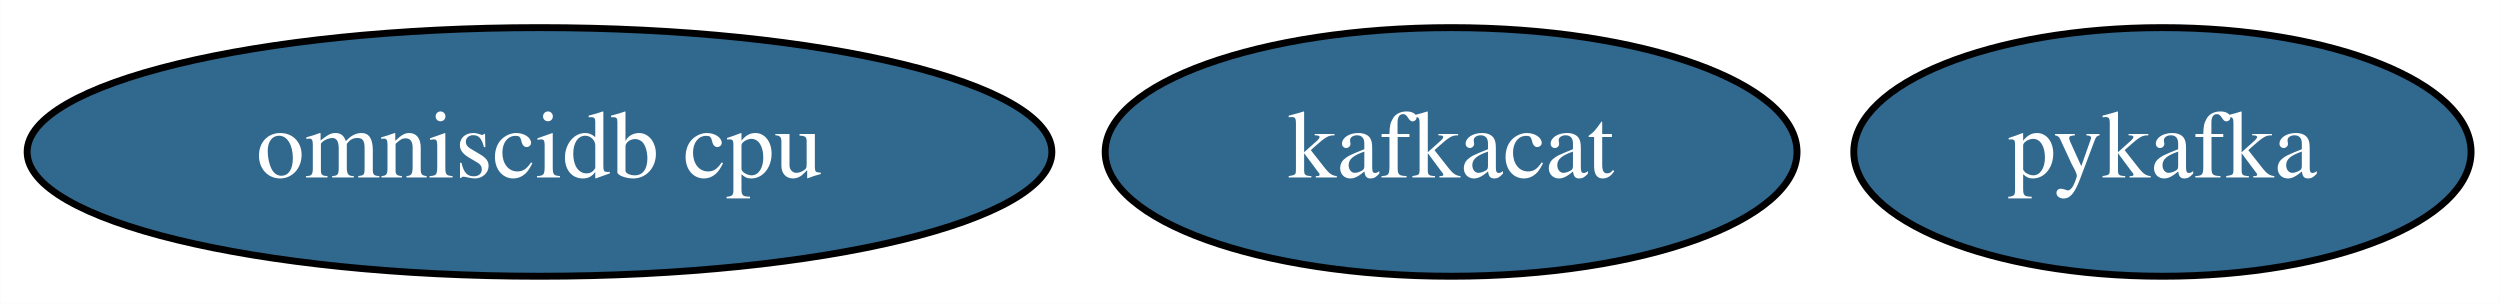
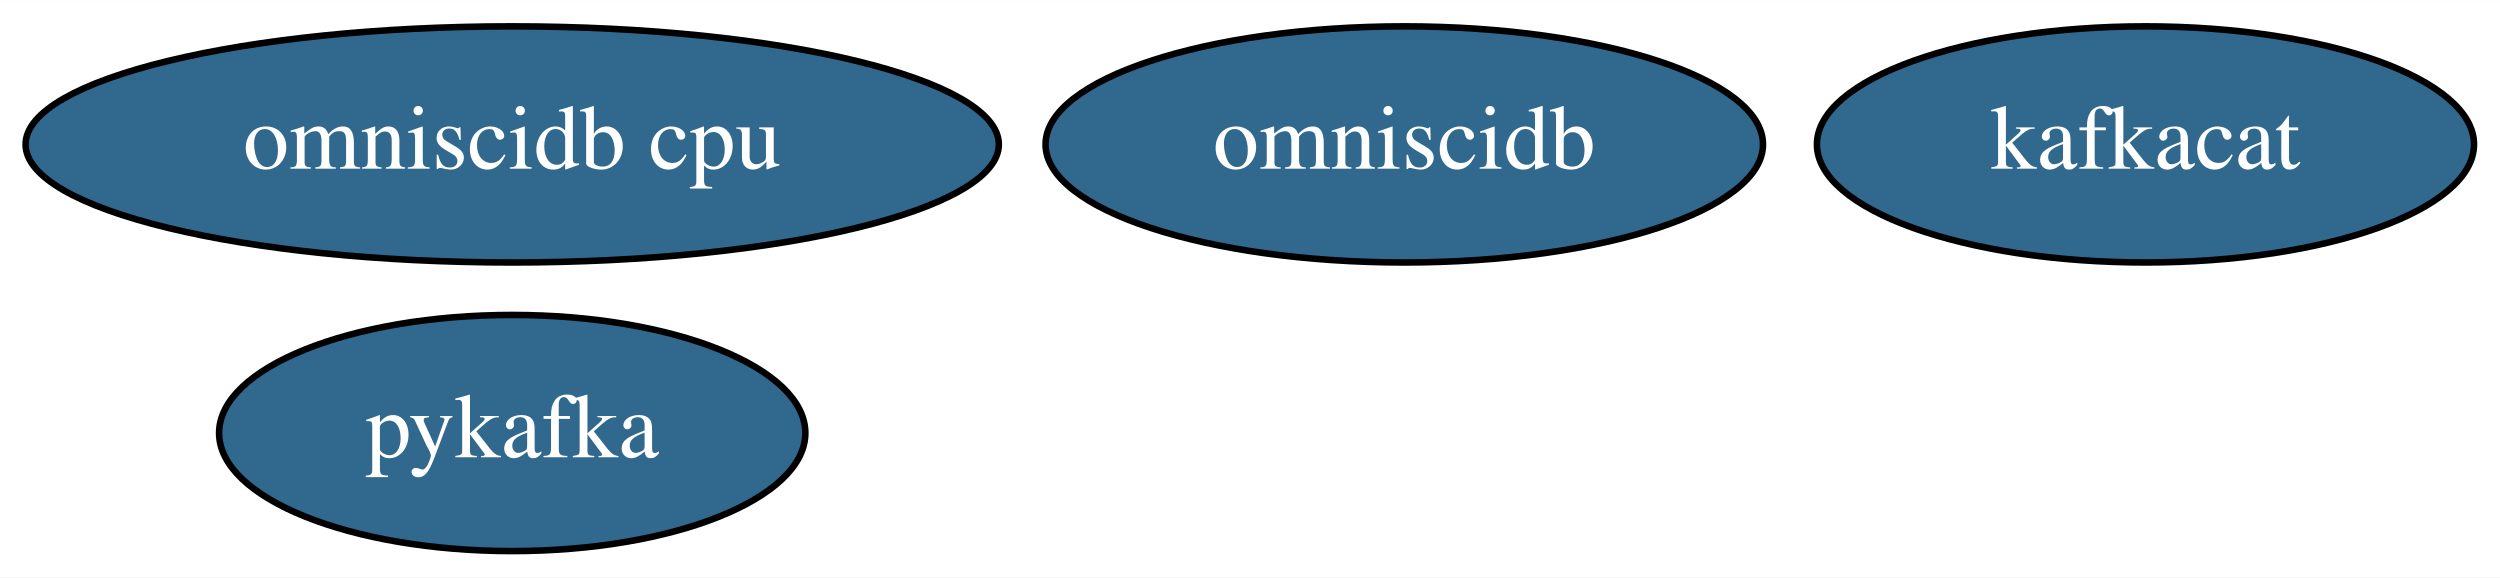
- <svg xmlns="http://www.w3.org/2000/svg" xmlns:xlink="http://www.w3.org/1999/xlink" width="362pt" height="44pt" viewBox="0.00 0.00 361.94 44.00">
-   <g id="graph0" class="graph" transform="scale(1 1) rotate(0) translate(4 40)">
-     <polygon fill="white" stroke="transparent" points="-4,4 -4,-40 357.94,-40 357.94,4 -4,4" />
+ <svg xmlns="http://www.w3.org/2000/svg" xmlns:xlink="http://www.w3.org/1999/xlink" width="381pt" height="88pt" viewBox="0.00 0.00 381.14 88.00">
+   <g id="graph0" class="graph" transform="scale(1 1) rotate(0) translate(4 84)">
+     <polygon fill="white" stroke="transparent" points="-4,4 -4,-84 377.14,-84 377.14,4 -4,4" />
    <g id="node1" class="node">
      <g id="a_node1">
        <a xlink:href="https://github.com/conda-forge/kafkacat-feedstock/pull/6" xlink:title="kafkacat">
-           <ellipse fill="#31688e" stroke="black" cx="206.09" cy="-18" rx="50.09" ry="18" />
-           <text text-anchor="middle" x="206.09" y="-14.3" font-family="Times,serif" font-size="14.00" fill="white">kafkacat</text>
+           <ellipse fill="#31688e" stroke="black" cx="323.09" cy="-62" rx="50.09" ry="18" />
+           <text text-anchor="middle" x="323.09" y="-58.3" font-family="Times,serif" font-size="14.00" fill="white">kafkacat</text>
        </a>
      </g>
    </g>
    <g id="node2" class="node">
      <g id="a_node2">
        <a xlink:href="https://github.com/conda-forge/pykafka-feedstock/pull/9" xlink:title="pykafka">
-           <ellipse fill="#31688e" stroke="black" cx="309.09" cy="-18" rx="44.69" ry="18" />
-           <text text-anchor="middle" x="309.09" y="-14.3" font-family="Times,serif" font-size="14.00" fill="white">pykafka</text>
+           <ellipse fill="#31688e" stroke="black" cx="74.09" cy="-18" rx="44.69" ry="18" />
+           <text text-anchor="middle" x="74.09" y="-14.3" font-family="Times,serif" font-size="14.00" fill="white">pykafka</text>
        </a>
      </g>
    </g>
    <g id="node3" class="node">
      <g id="a_node3">
        <a xlink:href="https://github.com/conda-forge/omniscidb-cpu-feedstock/pull/25" xlink:title="omniscidb cpu">
-           <ellipse fill="#31688e" stroke="black" cx="74.09" cy="-18" rx="74.19" ry="18" />
-           <text text-anchor="middle" x="74.09" y="-14.3" font-family="Times,serif" font-size="14.00" fill="white">omniscidb cpu</text>
+           <ellipse fill="#31688e" stroke="black" cx="74.09" cy="-62" rx="74.19" ry="18" />
+           <text text-anchor="middle" x="74.09" y="-58.3" font-family="Times,serif" font-size="14.00" fill="white">omniscidb cpu</text>
+         </a>
+       </g>
+     </g>
+     <g id="node4" class="node">
+       <g id="a_node4">
+         <a xlink:href="https://github.com/conda-forge/omniscidb-feedstock/pull/1" xlink:title="omniscidb">
+           <ellipse fill="#31688e" stroke="black" cx="210.09" cy="-62" rx="54.69" ry="18" />
+           <text text-anchor="middle" x="210.09" y="-58.3" font-family="Times,serif" font-size="14.00" fill="white">omniscidb</text>
        </a>
      </g>
    </g>
  </g>
</svg>
